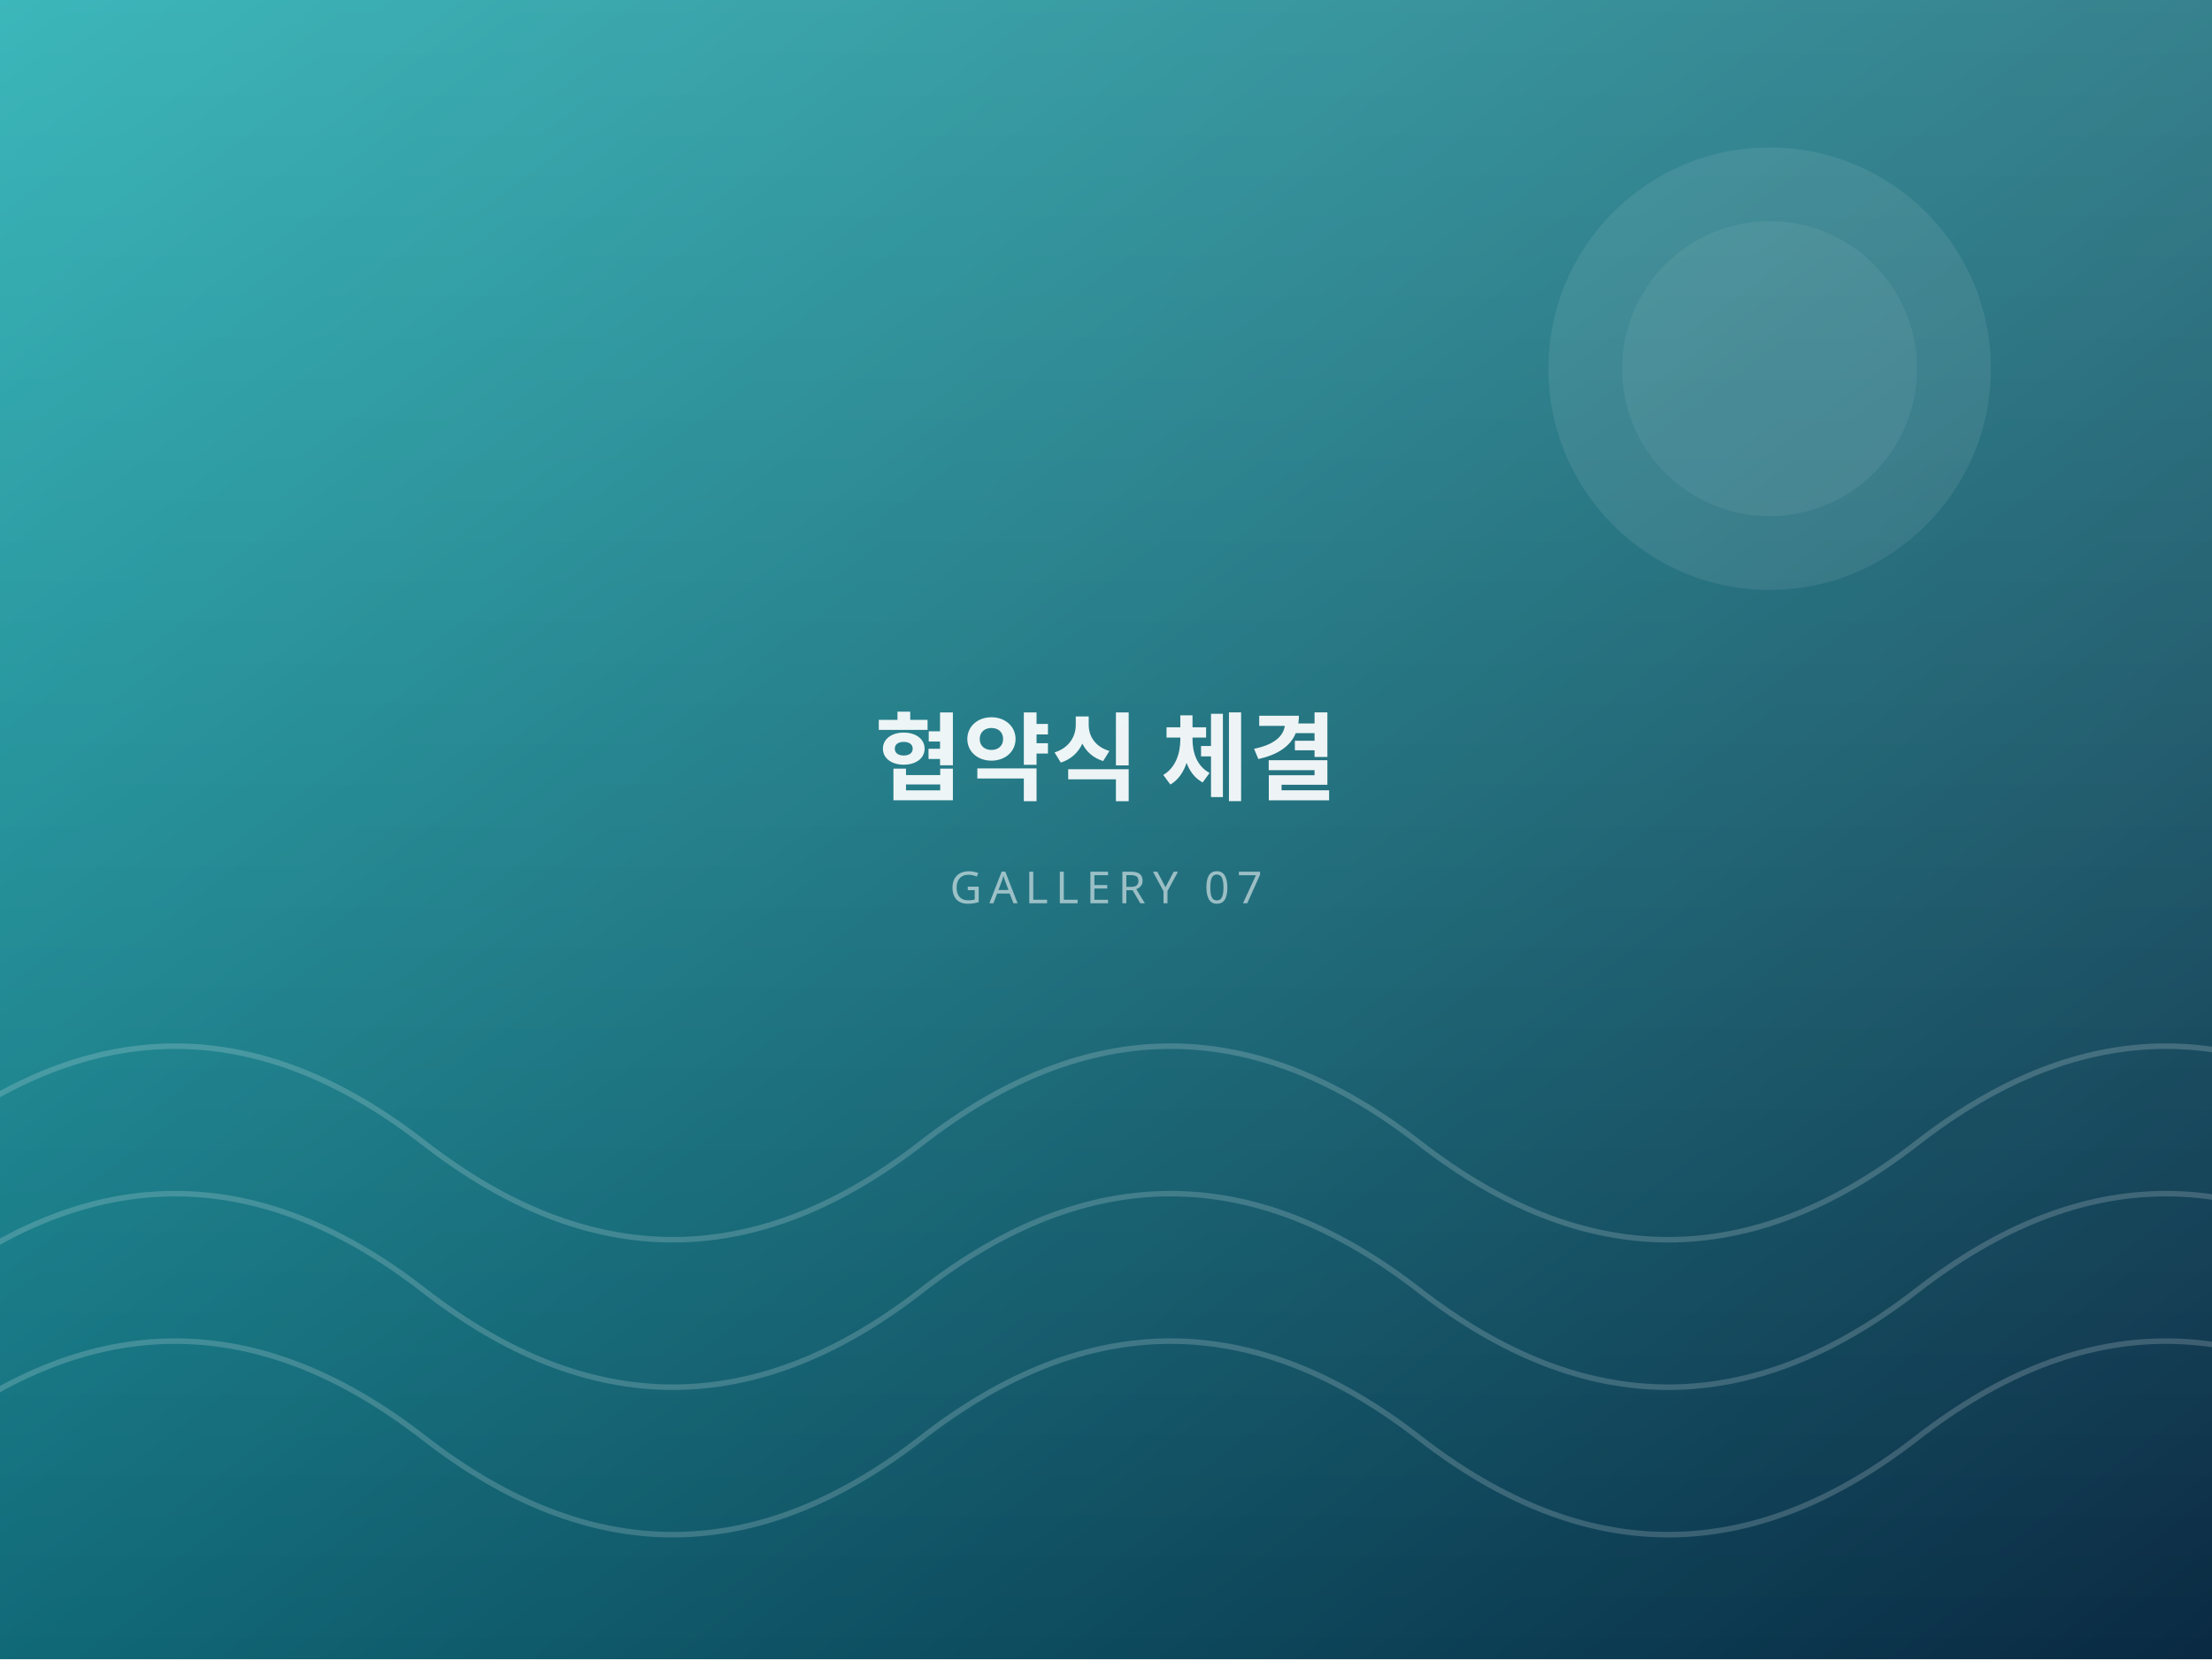
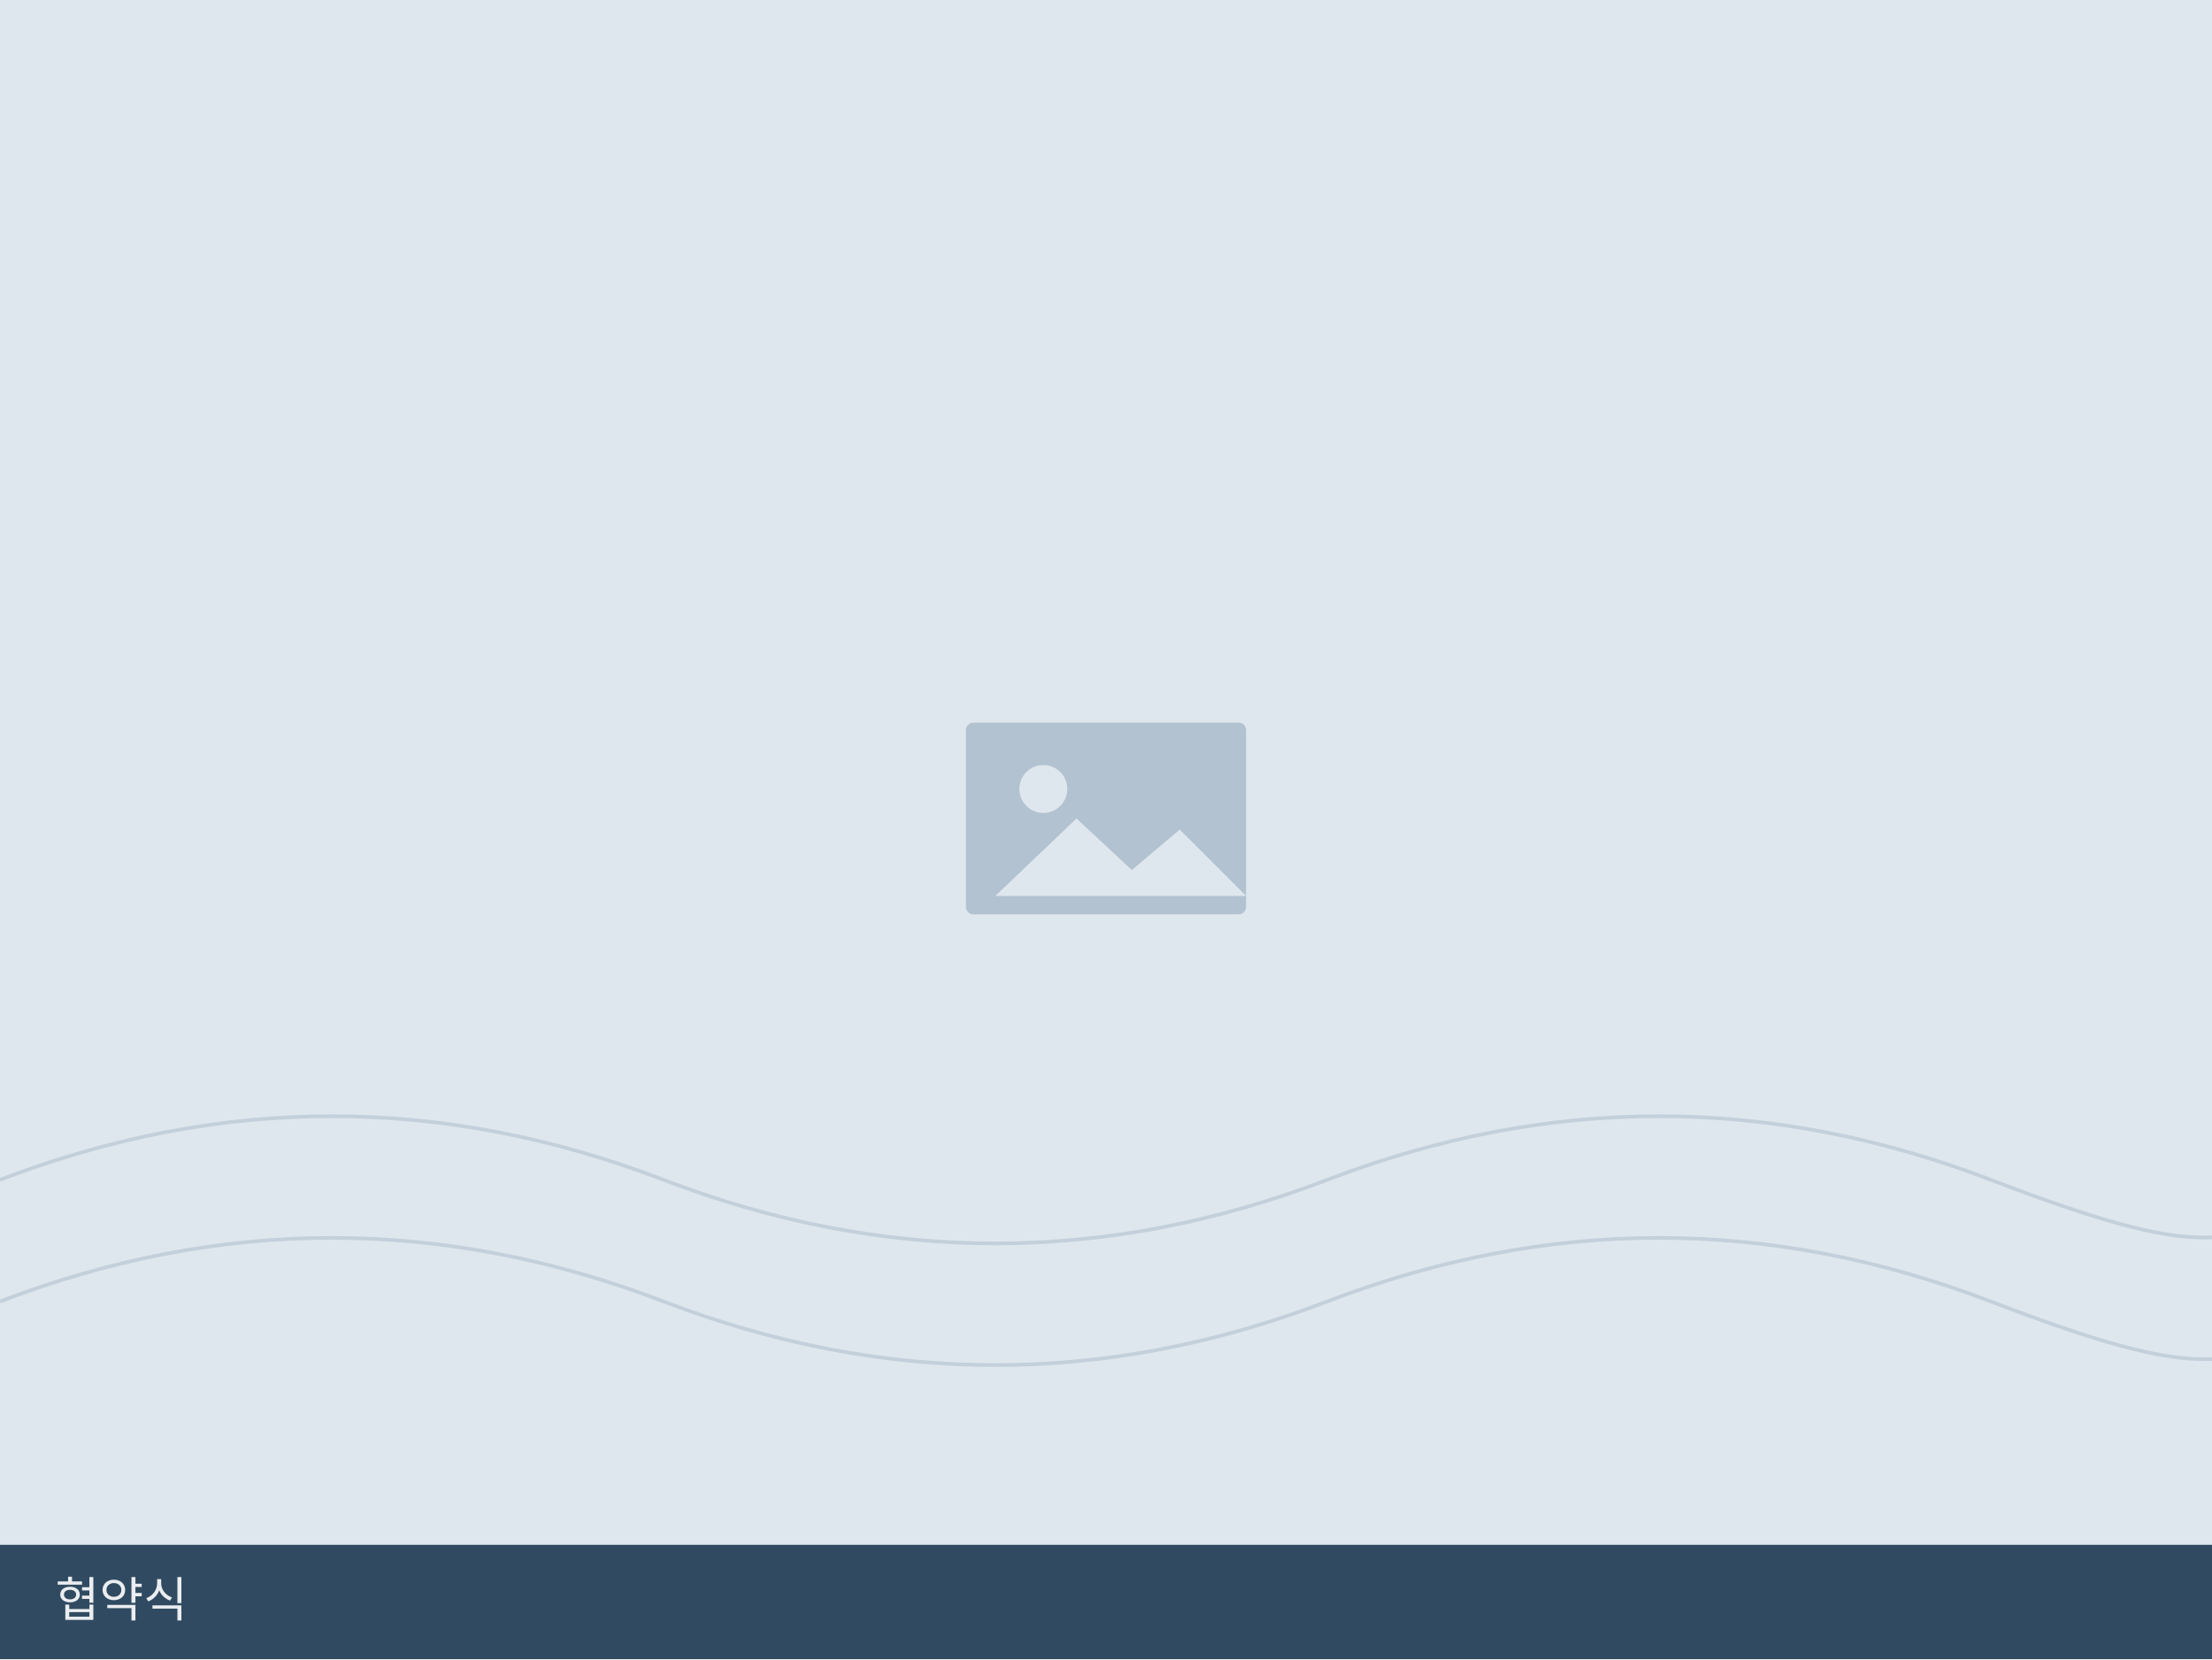
- <svg xmlns="http://www.w3.org/2000/svg" viewBox="0 0 1200 900" width="1200" height="900" role="img" aria-label="협약식 체결">
-   <defs>
-     <linearGradient id="g" x1="0" y1="0" x2="1" y2="1">
-       <stop offset="0" stop-color="#17a9ad" />
-       <stop offset="1" stop-color="#0a2942" />
-     </linearGradient>
-     <linearGradient id="s" x1="0" y1="0" x2="0" y2="1">
-       <stop offset="0" stop-color="#ffffff" stop-opacity=".16" />
-       <stop offset="1" stop-color="#ffffff" stop-opacity="0" />
-     </linearGradient>
-   </defs>
-   <rect width="1200" height="900" fill="url(#g)" />
-   <rect width="1200" height="900" fill="url(#s)" />
-   <g fill="none" stroke="#ffffff" stroke-opacity=".18" stroke-width="3">
-     <path d="M-40 620c90-70 180-70 270 0s180 70 270 0 180-70 270 0 180 70 270 0 180-70 270 0" />
-     <path d="M-40 700c90-70 180-70 270 0s180 70 270 0 180-70 270 0 180 70 270 0 180-70 270 0" />
-     <path d="M-40 780c90-70 180-70 270 0s180 70 270 0 180-70 270 0 180 70 270 0 180-70 270 0" />
+ <svg xmlns="http://www.w3.org/2000/svg" viewBox="0 0 1200 900" width="1200" height="900" role="img" aria-label="협약식">
+   <rect width="1200" height="900" fill="#dfe7ee" />
+   <g fill="none" stroke="#c3d0dc" stroke-width="2">
+     <path d="M0 640c120-46 240-46 360 0s240 46 360 0 240-46 360 0 120 30 180 22" />
+     <path d="M0 706c120-46 240-46 360 0s240 46 360 0 240-46 360 0 120 30 180 22" />
  </g>
-   <circle cx="960" cy="200" r="120" fill="#ffffff" fill-opacity=".08" />
-   <circle cx="960" cy="200" r="80" fill="#ffffff" fill-opacity=".06" />
-   <text x="600" y="430" text-anchor="middle" fill="#ffffff" fill-opacity=".92" font-family="'Apple SD Gothic Neo','Malgun Gothic',sans-serif" font-size="52" font-weight="700">협약식 체결</text>
-   <text x="600" y="490" text-anchor="middle" fill="#ffffff" fill-opacity=".55" font-family="'Apple SD Gothic Neo','Malgun Gothic',sans-serif" font-size="24" letter-spacing="4">GALLERY 07</text>
+   <g fill="#b3c2d0">
+     <rect x="524" y="392" width="152" height="104" rx="4" />
+     <circle cx="566" cy="428" r="13" fill="#dfe7ee" />
+     <path d="M540 486l44-42 30 28 26-22 36 36z" fill="#dfe7ee" />
+   </g>
+   <rect x="0" y="838" width="1200" height="62" fill="#0a2942" fill-opacity=".82" />
+   <text x="30" y="877" fill="#ffffff" fill-opacity=".9" font-family="'Apple SD Gothic Neo','Malgun Gothic',sans-serif" font-size="26">협약식</text>
</svg>
